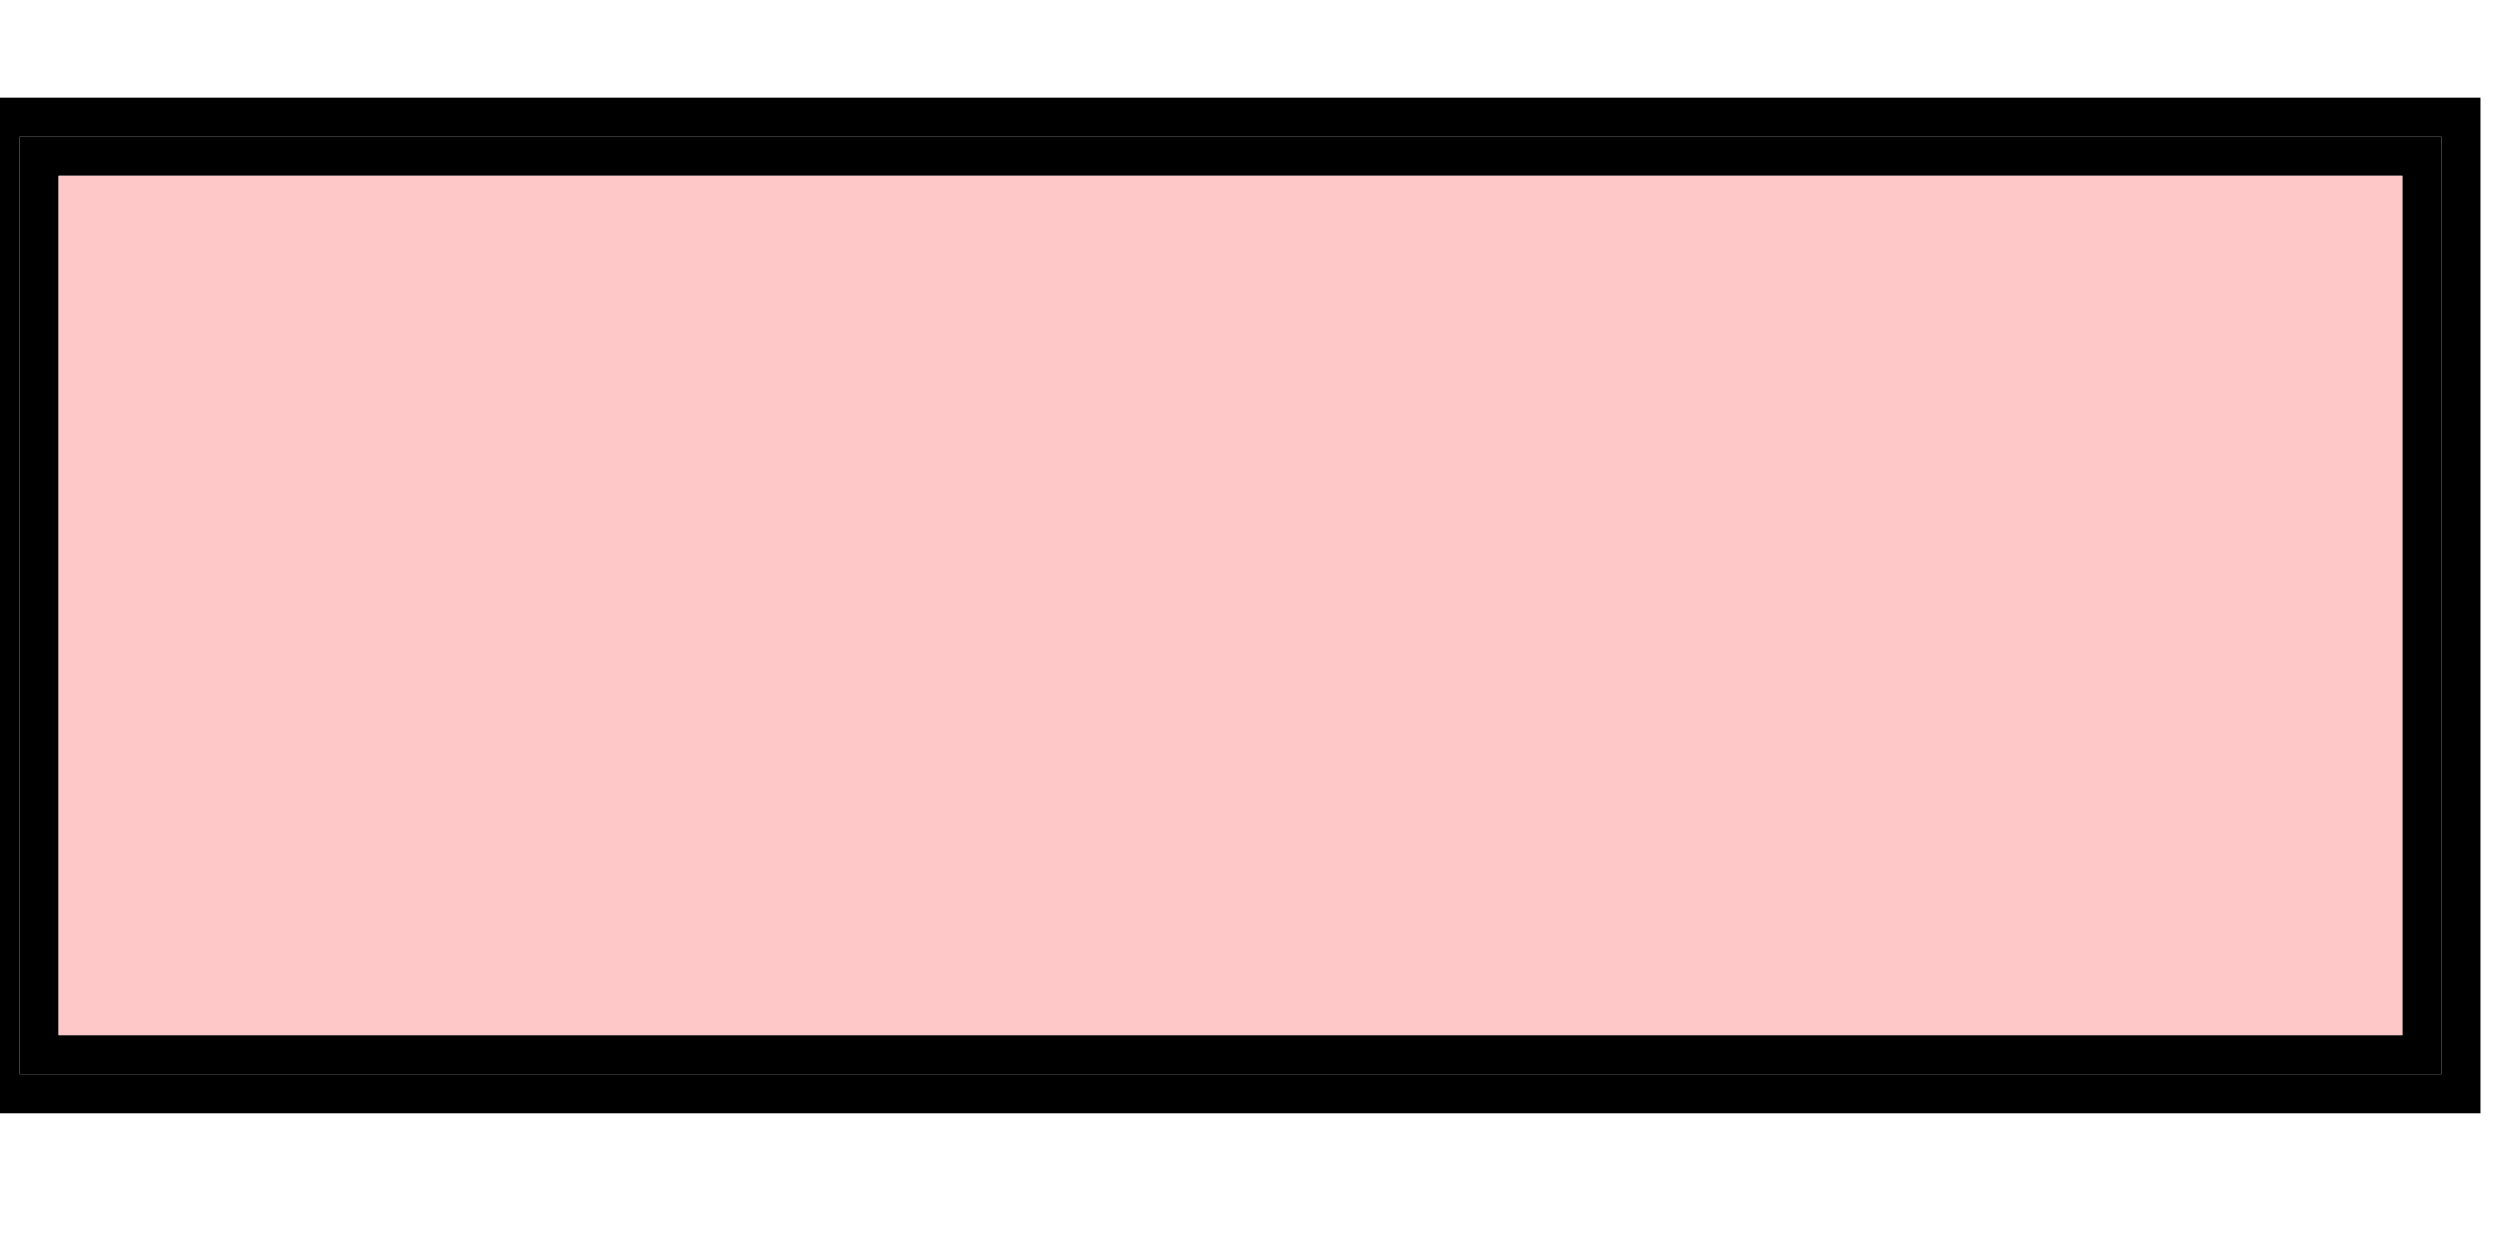
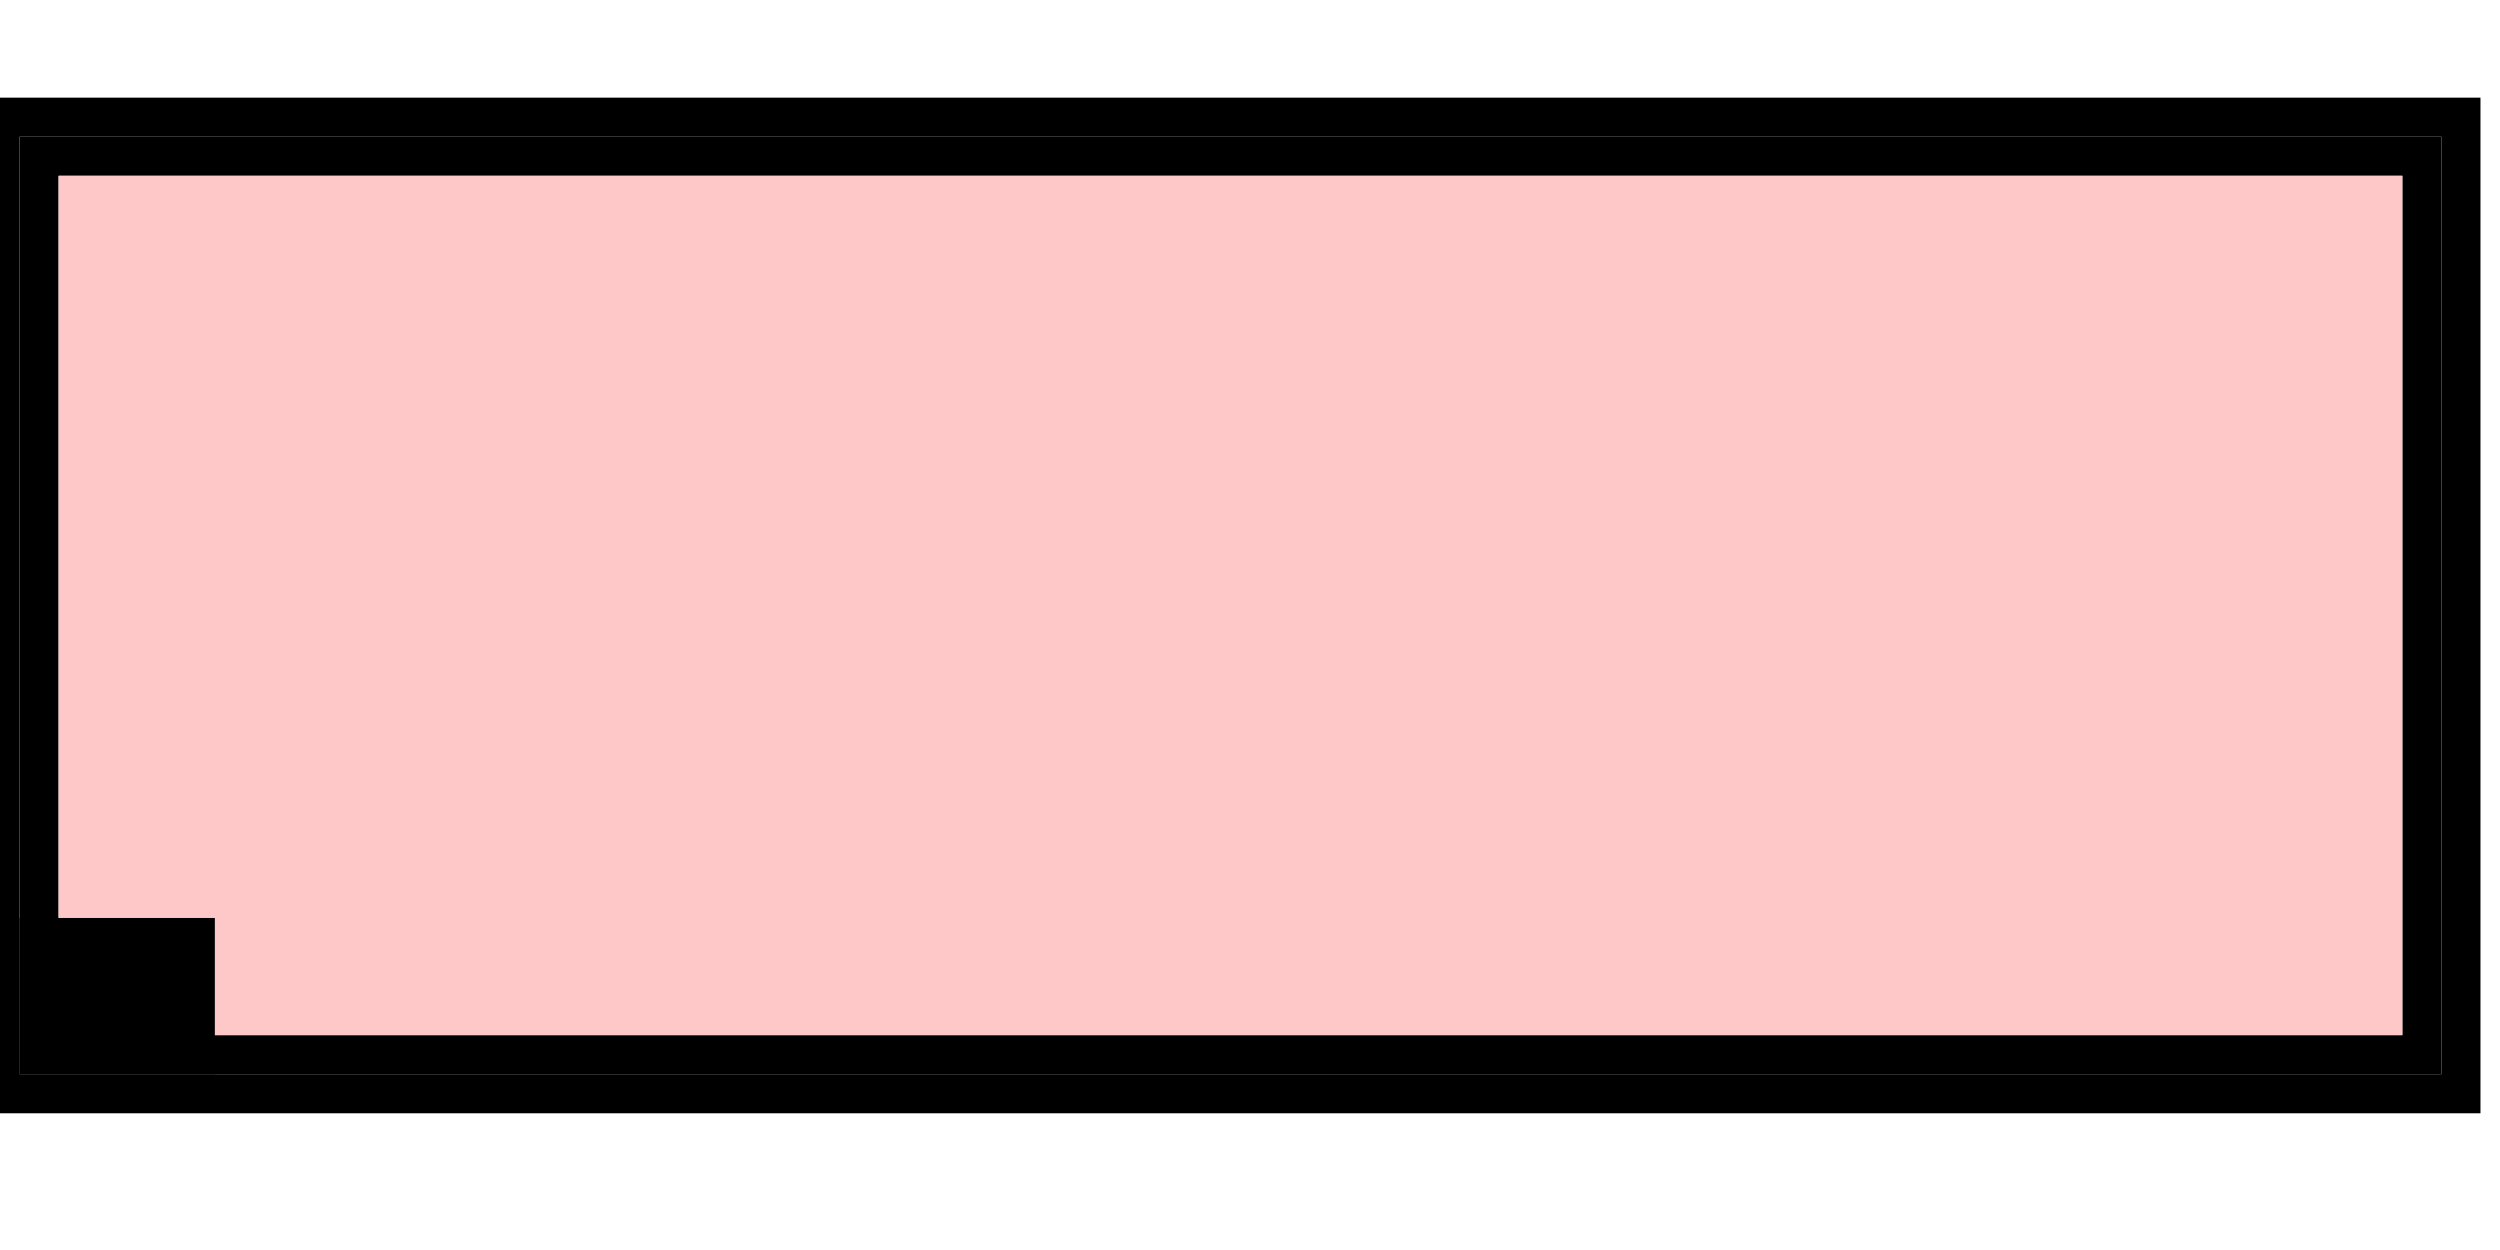
<svg width="64" height="32">
  <g>
    <path stroke="rgb(0,0,0)" fill="none" d="M 0,3 L 63,3 L 63,28 L 0,28 z " />
    <path stroke="rgb(0,0,0)" fill="none" d="M 1,4 L 62,4 L 62,27 L 1,27 z " />
    <path stroke="rgb(255,200,200)" fill="rgb(255,200,200)" d="M 2,5 L 61,5 L 61,26 L 2,26 z " />
+     <path stroke="rgb(0,0,0)" fill="black" d="M 1,24 L 5,24 L 5,27 L 1,27 z " />
  </g>
</svg>
